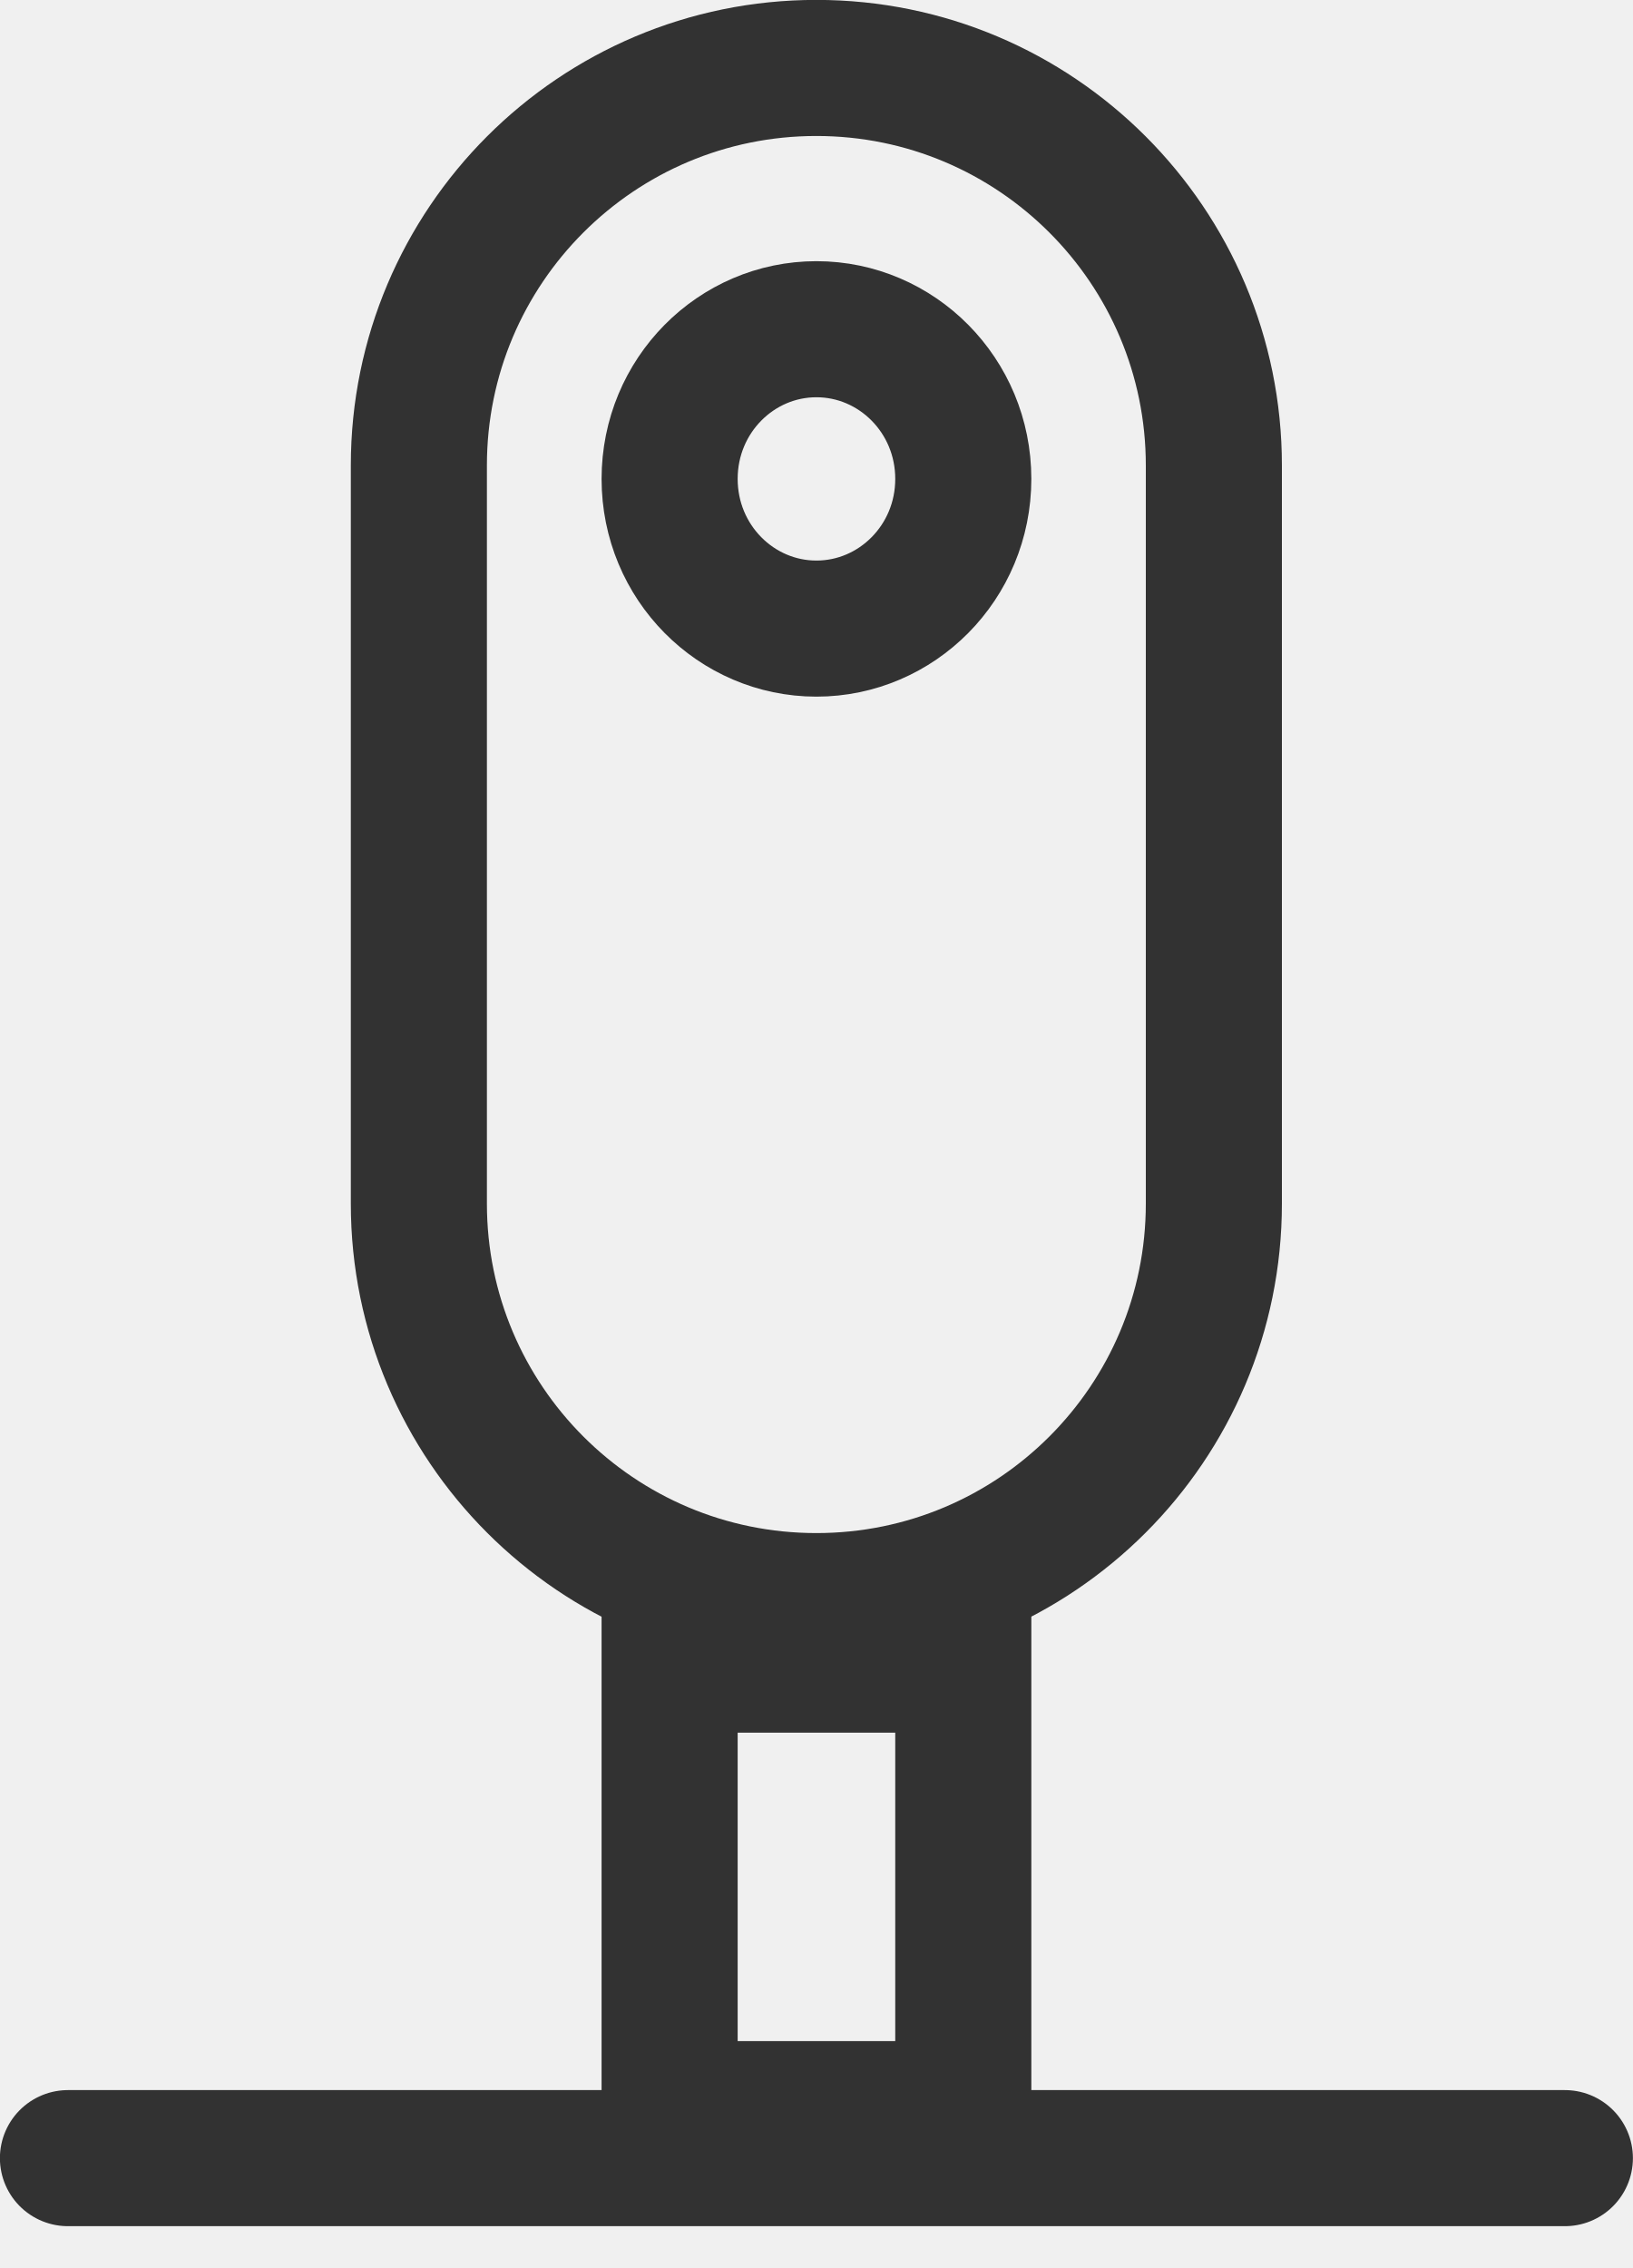
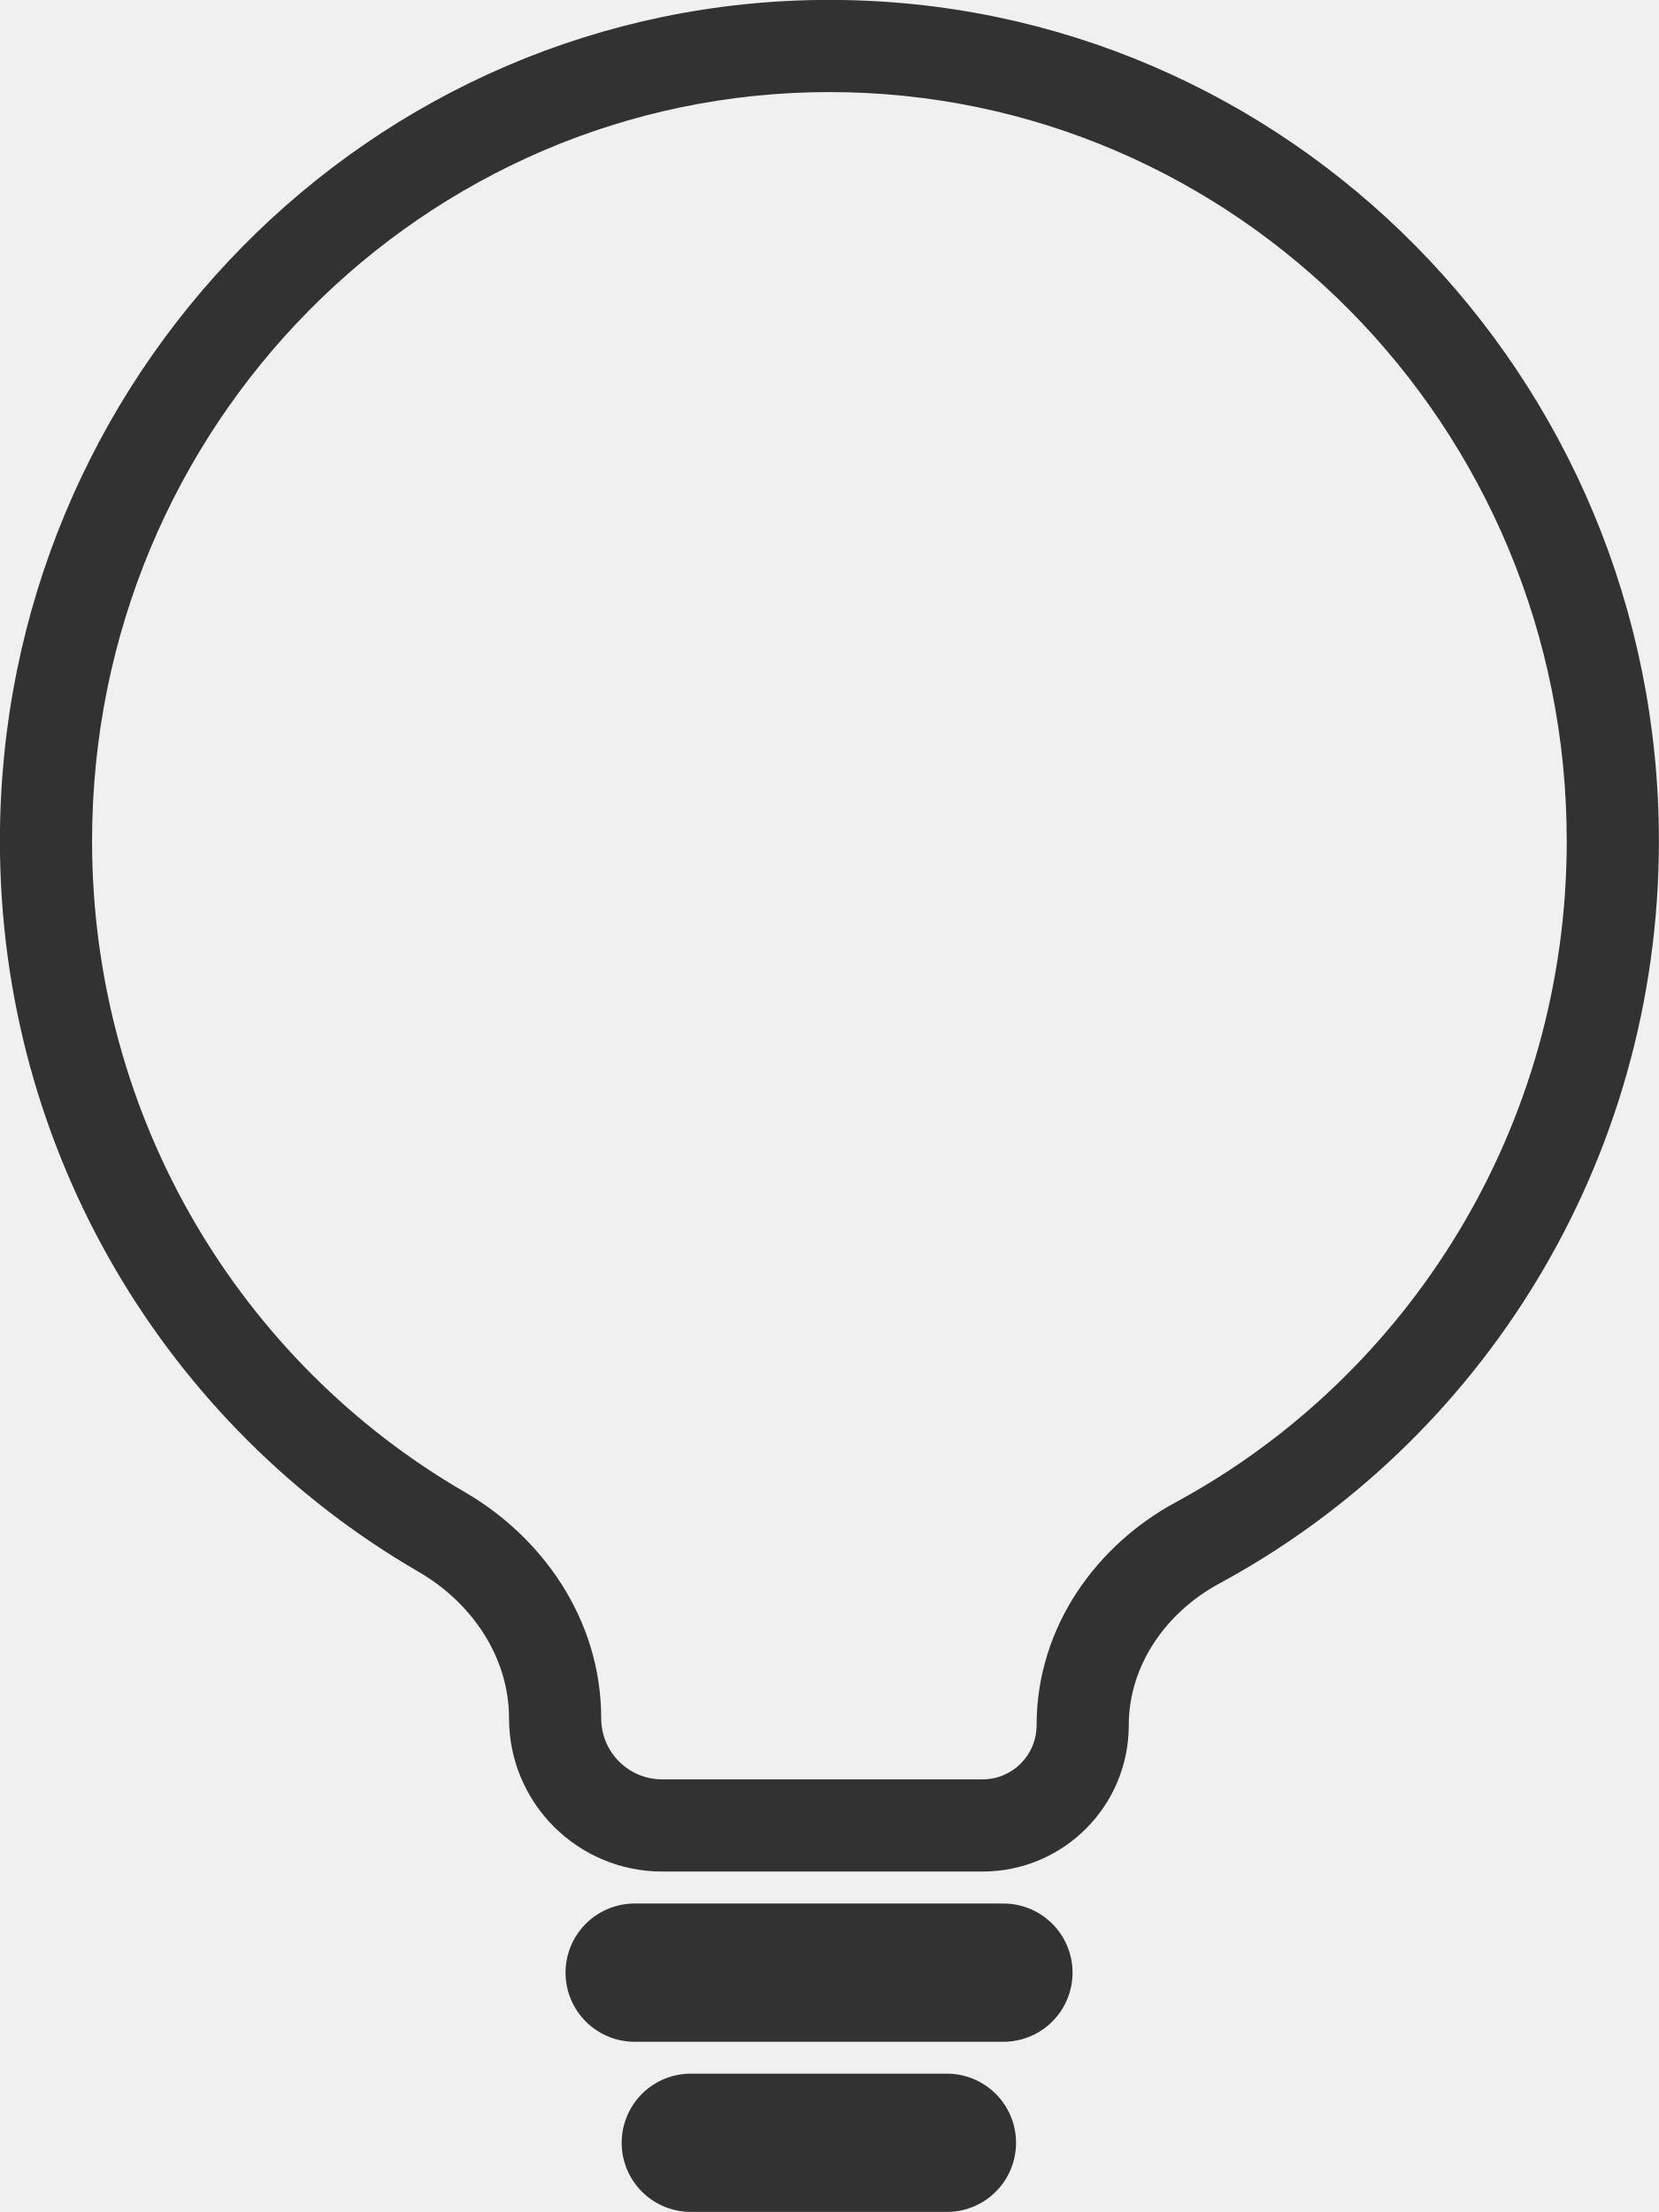
- <svg xmlns="http://www.w3.org/2000/svg" width="18" height="25" viewBox="0 0 18 25" fill="none">
-   <rect x="7.381" y="18.349" width="3.237" height="4.9" stroke="#323232" stroke-width="1.5" />
-   <rect x="4.617" y="0.749" width="8.763" height="16.9" rx="4.382" stroke="#323232" stroke-width="1.5" />
-   <path d="M10.618 5.279C10.618 6.2 9.884 6.929 8.999 6.929C8.115 6.929 7.381 6.2 7.381 5.279C7.381 4.358 8.115 3.629 8.999 3.629C9.884 3.629 10.618 4.358 10.618 5.279Z" stroke="#323232" stroke-width="1.5" />
-   <line x1="17.249" y1="23.789" x2="0.749" y2="23.789" stroke="#323232" stroke-width="1.5" stroke-linecap="round" />
+ <svg xmlns="http://www.w3.org/2000/svg" width="18" height="24" viewBox="0 0 18 24" fill="none">
+   <mask id="path-1-inside-1_1_697" fill="white">
+     <path fill-rule="evenodd" clip-rule="evenodd" d="M12.247 18.719C12.247 18.067 12.654 17.492 13.228 17.182C16.067 15.647 17.999 12.614 17.999 9.124C17.999 4.085 13.97 -0.001 8.999 -0.001C4.028 -0.001 -0.001 4.085 -0.001 9.124C-0.001 12.519 1.827 15.481 4.54 17.053C5.117 17.387 5.523 17.977 5.523 18.644V18.644C5.523 19.562 6.267 20.306 7.185 20.306H10.66C11.537 20.306 12.247 19.596 12.247 18.719V18.719Z" />
+   </mask>
+   <path d="M4.54 17.053L4.039 17.918L4.54 17.053ZM13.228 17.182L12.752 16.302L13.228 17.182ZM16.999 9.124C16.999 12.238 15.277 14.937 12.752 16.302L13.704 18.061C16.857 16.356 18.999 12.991 18.999 9.124H16.999ZM8.999 0.999C13.404 0.999 16.999 4.624 16.999 9.124H18.999C18.999 3.545 14.535 -1.001 8.999 -1.001V0.999ZM0.999 9.124C0.999 4.624 4.594 0.999 8.999 0.999V-1.001C3.463 -1.001 -1.001 3.545 -1.001 9.124H0.999ZM5.041 16.188C2.629 14.79 0.999 12.153 0.999 9.124H-1.001C-1.001 12.886 1.026 16.172 4.039 17.918L5.041 16.188ZM10.66 19.306H7.185V21.306H10.66V19.306ZM4.523 18.644C4.523 20.114 5.715 21.306 7.185 21.306V19.306C6.819 19.306 6.523 19.01 6.523 18.644H4.523ZM4.039 17.918C4.368 18.109 4.523 18.399 4.523 18.644H6.523C6.523 17.555 5.866 16.665 5.041 16.188L4.039 17.918ZM10.66 21.306C12.089 21.306 13.247 20.148 13.247 18.719H11.247C11.247 19.043 10.985 19.306 10.66 19.306V21.306ZM12.752 16.302C11.917 16.754 11.247 17.634 11.247 18.719H13.247C13.247 18.499 13.391 18.23 13.704 18.061L12.752 16.302Z" fill="#323232" mask="url(#path-1-inside-1_1_697)" />
+   <line x1="6.886" y1="21.403" x2="10.887" y2="21.403" stroke="#323232" stroke-width="1.5" stroke-linecap="round" />
+   <line x1="7.495" y1="23.249" x2="10.274" y2="23.249" stroke="#323232" stroke-width="1.5" stroke-linecap="round" />
</svg>
